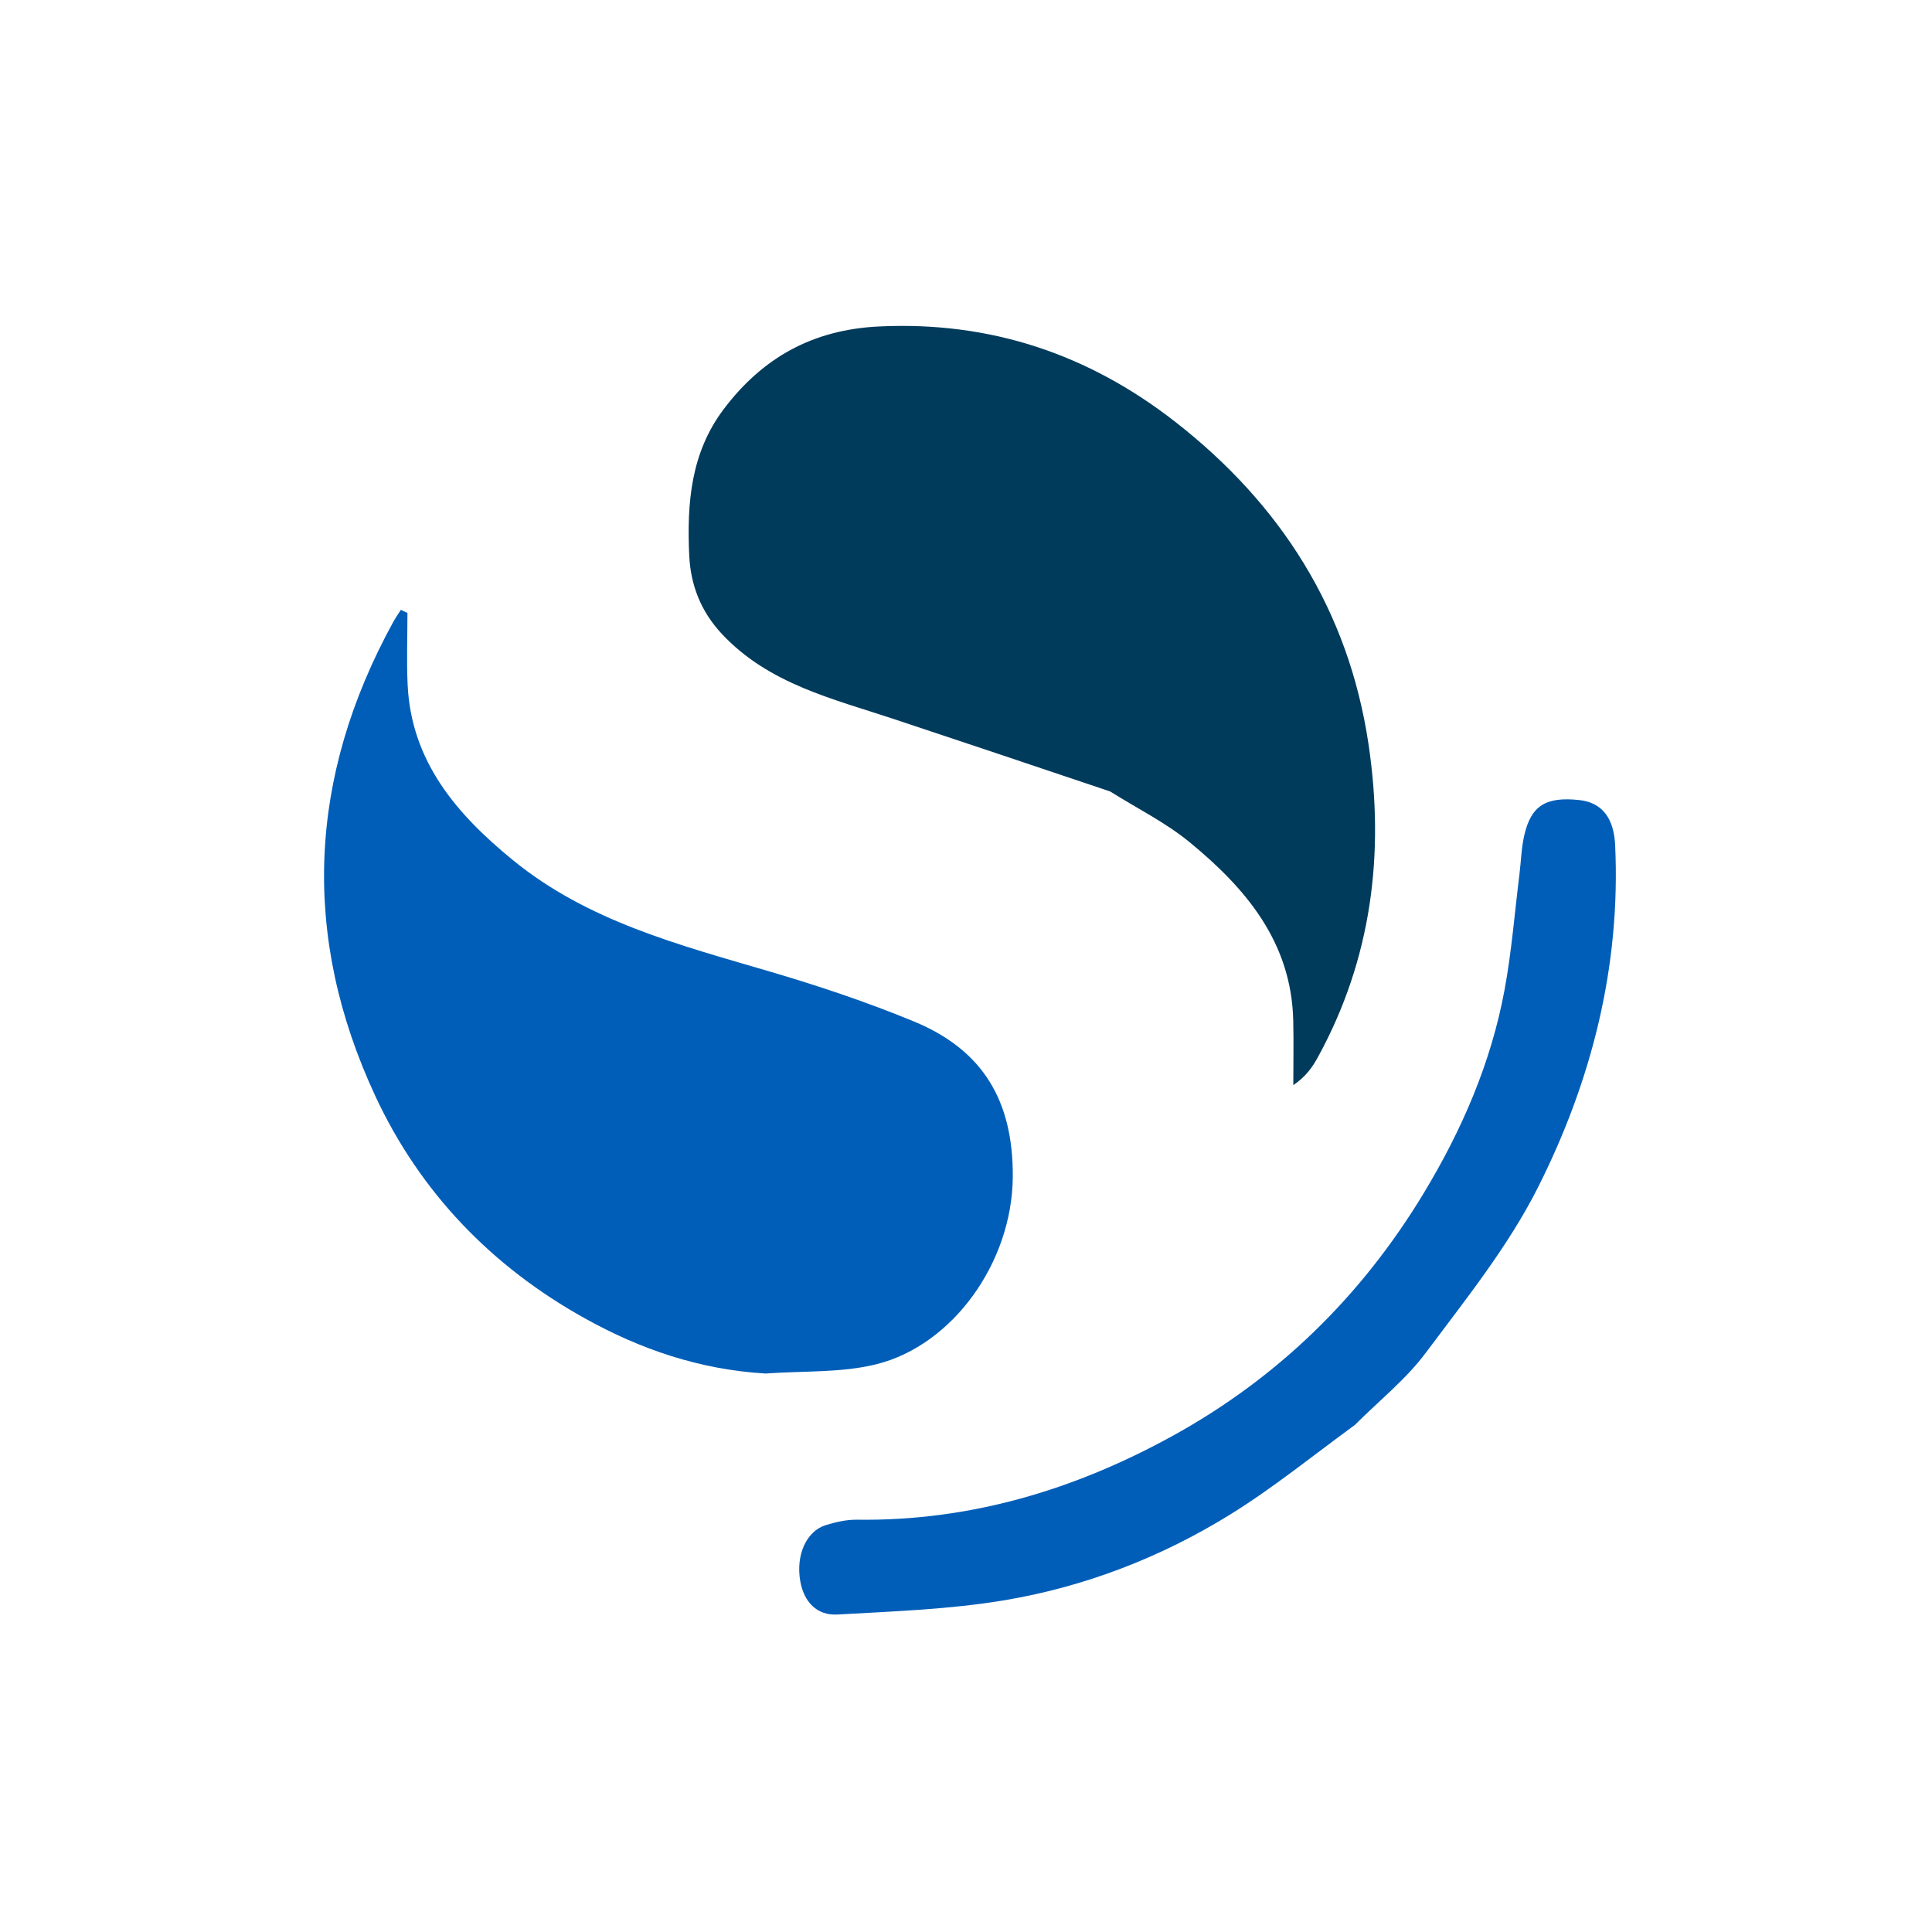
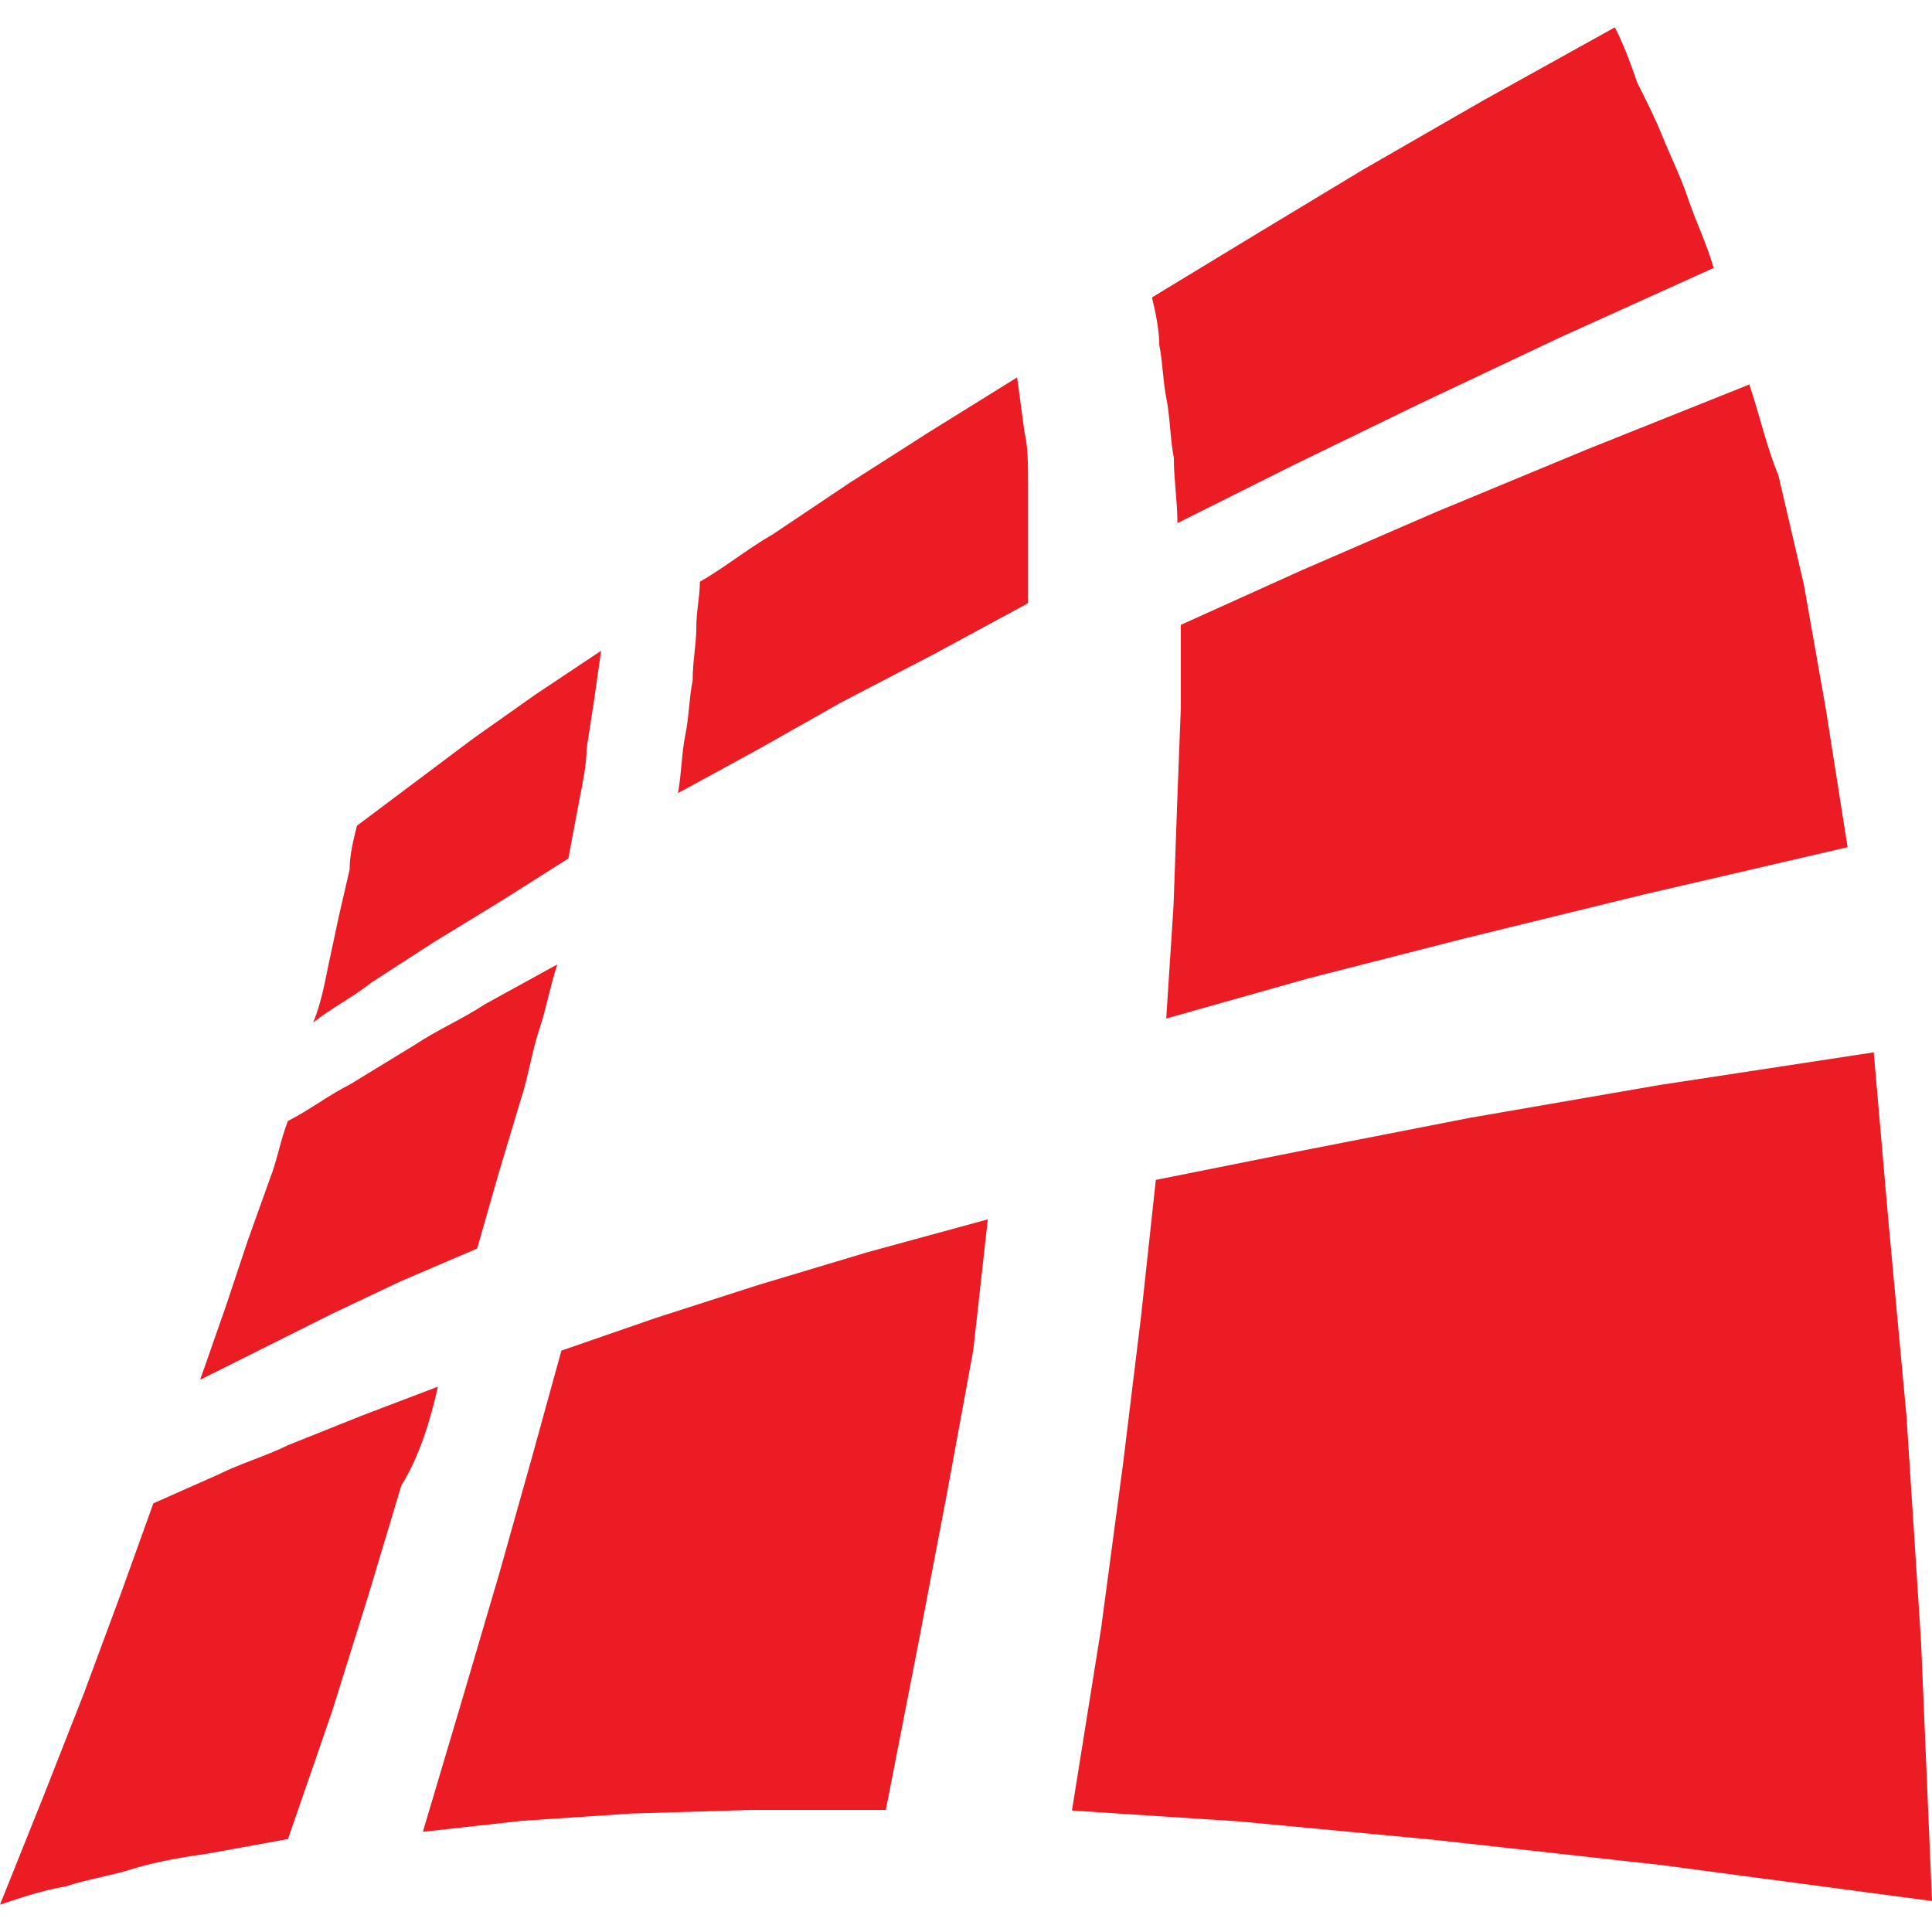
- <svg xmlns="http://www.w3.org/2000/svg" shape-rendering="geometricPrecision" text-rendering="geometricPrecision" image-rendering="optimizeQuality" fill-rule="evenodd" clip-rule="evenodd" viewBox="0 0 384 384">
-   <defs>
-     <clipPath id="clip-corners">
-       <path d="         M20,0         H364         L384,20         V364         L364,384         H20         L0,364         V20         L20,0         Z       " />
-     </clipPath>
-   </defs>
-   <g clip-path="url(#clip-corners)">
-     <path fill="none" d="       M184,385       C122.667,385 61.833,385 1,385       C1,257 1,129 1,1       C129,1 257,1 385,1       C385,129 385,257 385,385       C318.167,385 251.333,385 184,385       M152.632,273       C159.84,272.45 167.291,272.877 174.204,271.151       C189.36,267.366 201.162,250.941 201.297,233.963       C201.419,218.668 195.233,208.643 181.681,203.039       C172.325,199.17 162.661,195.941 152.941,193.083       C134.986,187.803 116.803,183.11 101.915,170.935       C90.816,161.858 81.722,151.386 81.018,136.047       C80.801,131.315 80.984,126.564 80.984,121.823       C80.546,121.619 80.107,121.415 79.669,121.212       C79.154,122.032 78.595,122.827 78.13,123.675       C61.223,154.499 59.805,186.125 74.625,217.906       C83.52,236.981 97.714,251.737 116.262,262.043       C127.296,268.175 138.983,272.214 152.632,273       M220.971,157.484       C226.154,160.754 231.74,163.533 236.44,167.391       C247.615,176.563 256.672,187.243 257.04,202.803       C257.141,207.093 257.055,211.388 257.055,215.682       C259.515,214.005 260.824,212.155 261.907,210.181       C272.642,190.62 275.244,169.652 272.001,147.894       C268.042,121.329 254.573,100.205 233.584,83.838       C216.339,70.391 196.84,63.823 174.716,64.887       C161.575,65.518 151.592,71.048 143.835,81.336       C137.299,90.003 136.524,99.967 136.983,110.283       C137.253,116.343 139.324,121.551 143.478,125.998       C152.822,136 165.641,138.909 177.89,142.993       C192.029,147.706 206.17,152.415 220.971,157.484       M269.535,282.983       C274.183,278.328 279.456,274.138 283.35,268.92       C291.277,258.299 299.752,247.774 305.668,236.035       C316.346,214.846 322.14,192.102 321.025,168.012       C320.776,162.62 318.447,159.497 313.848,159.012       C307.257,158.317 304.314,160.117 302.958,166.033       C302.377,168.565 302.32,171.215 301.997,173.809       C301.046,181.456 300.442,189.169 299.043,196.734       C296.359,211.245 290.559,224.615 282.944,237.204       C270.562,257.673 253.973,273.887 233.027,285.413       C213.571,296.119 192.819,302.354 170.367,302.053       C168.28,302.025 166.114,302.509 164.105,303.138       C160.282,304.336 158.141,309.059 159.061,314.285       C159.772,318.321 162.303,321.135 166.452,320.898       C177.456,320.269 188.552,319.897 199.393,318.104       C215.51,315.438 230.725,309.57 244.62,300.952       C253.103,295.691 260.909,289.339 269.535,282.983     " />
-     <path fill="#005EB8" d="       M152.153,273       C138.983,272.214 127.296,268.175 116.262,262.043       C97.714,251.737 83.52,236.981 74.625,217.906       C59.805,186.125 61.223,154.499 78.13,123.675       C78.595,122.827 79.154,122.032 79.669,121.212       C80.107,121.415 80.546,121.619 80.984,121.823       C80.984,126.564 80.801,131.315 81.018,136.047       C81.722,151.386 90.816,161.858 101.915,170.935       C116.803,183.11 134.986,187.803 152.941,193.083       C162.661,195.941 172.325,199.17 181.681,203.039       C195.233,208.643 201.419,218.668 201.297,233.963       C201.162,250.941 189.36,267.366 174.204,271.151       C167.291,272.877 159.84,272.45 152.153,273     " />
-     <path fill="#003B5C" d="       M220.64,157.305       C206.17,152.415 192.029,147.706 177.89,142.993       C165.641,138.909 152.822,136 143.478,125.998       C139.324,121.551 137.253,116.343 136.983,110.283       C136.524,99.967 137.299,90.003 143.835,81.336       C151.592,71.048 161.575,65.518 174.716,64.887       C196.84,63.823 216.339,70.391 233.584,83.838       C254.573,100.205 268.042,121.329 272.001,147.894       C275.244,169.652 272.642,190.62 261.907,210.181       C260.824,212.155 259.515,214.005 257.055,215.682       C257.055,211.388 257.141,207.093 257.04,202.803       C256.672,187.243 247.615,176.563 236.44,167.391       C231.74,163.533 226.154,160.754 220.64,157.305     " />
-     <path fill="#005EB8" d="       M269.277,283.23       C260.909,289.339 253.103,295.691 244.62,300.952       C230.725,309.57 215.51,315.438 199.393,318.104       C188.552,319.897 177.456,320.269 166.452,320.898       C162.303,321.135 159.772,318.321 159.061,314.285       C158.141,309.059 160.282,304.336 164.105,303.138       C166.114,302.509 168.28,302.025 170.367,302.053       C192.819,302.354 213.571,296.119 233.027,285.413       C253.973,273.887 270.562,257.673 282.944,237.204       C290.559,224.615 296.359,211.245 299.043,196.734       C300.442,189.169 301.046,181.456 301.997,173.809       C302.32,171.215 302.377,168.565 302.958,166.033       C304.314,160.117 307.257,158.317 313.848,159.012       C318.447,159.497 320.776,162.62 321.025,168.012       C322.14,192.102 316.346,214.846 305.668,236.035       C299.752,247.774 291.277,258.299 283.35,268.92       C279.456,274.138 274.183,278.328 269.277,283.23     " />
-   </g>
+ <svg xmlns="http://www.w3.org/2000/svg" width="64" height="64" fill="#ec1c24">
+   <path d="M18.475 31.94l-2.415 1.328c-.725.483-1.57.845-2.294 1.328l-2.174 1.328c-.725.362-1.328.845-2.053 1.208-.242.604-.362 1.328-.604 1.932L8.2 41.117l-.725 2.174-.845 2.415 4.347-2.174 2.294-1.087 2.536-1.087.725-2.536.725-2.415c.242-.725.362-1.57.604-2.294s.362-1.45.604-2.174m1.45-10.384l-2.174 1.45-2.053 1.45-3.864 2.898c-.12.483-.242.966-.242 1.45l-.362 1.57-.362 1.7c-.12.604-.242 1.208-.483 1.8.604-.483 1.328-.845 1.932-1.328l2.053-1.328 2.174-1.328 2.294-1.45.362-1.932c.12-.604.242-1.208.242-1.7l.242-1.57.242-1.7m-5.416 24.4l-2.536.966-2.415.966c-.725.362-1.57.604-2.294.966L5.08 49.8l-1.087 3.02-1.208 3.26-1.328 3.38L0 63.094c.725-.242 1.45-.483 2.174-.604.725-.242 1.57-.362 2.294-.604.845-.242 1.57-.362 2.415-.483l2.657-.483L11 56.694l1.208-3.864 1.087-3.623c.604-.966.966-2.174 1.208-3.26M33.7 12.498l-2.898 1.8L28.136 16 25.6 17.7c-.845.483-1.57 1.087-2.415 1.57 0 .483-.12.966-.12 1.57 0 .483-.12 1.087-.12 1.7-.12.604-.12 1.208-.242 1.8s-.12 1.208-.242 1.932l2.657-1.45 2.777-1.57 3.02-1.57 3.14-1.7V16c0-.604 0-1.208-.12-1.7l-.242-1.8m-.968 27.892L28.74 41.48l-3.623 1.087-3.38 1.087-3.14 1.087-.966 3.502-1.087 3.864-1.208 4.106-1.328 4.468 3.26-.362 3.623-.242 3.985-.12h4.468L30.43 54.4l.966-5.072.845-4.6.483-4.347m25.238-27.65l-5.434 2.174-4.95 2.053L43.1 18.9l-3.985 1.8v2.777l-.12 3.14-.12 3.38-.242 3.743 4.7-1.328 5.192-1.328 5.917-1.45 6.762-1.57-.725-4.6-.725-4.106-.845-3.623c-.362-.845-.604-1.932-.966-3.02M53.494.906L49.147 3.32l-3.985 2.294L41.54 7.8l-3.38 2.053c.12.483.242 1.087.242 1.57.12.604.12 1.208.24 1.8s.12 1.328.242 1.932c0 .725.12 1.45.12 2.174l3.864-1.932 4.226-2.053 4.6-2.174 5.072-2.294c-.242-.845-.604-1.57-.845-2.294s-.604-1.45-.845-2.053-.604-1.328-.845-1.8c-.242-.725-.483-1.328-.725-1.8m8.572 33.93l-7.125 1.087-6.28 1.087-5.555 1.087-4.83.966-.483 4.468-.604 4.95-.725 5.434-.966 6.038 5.555.362 6.4.604 7.608.845L64 62.974l-.362-8.574-.483-7.487-.604-6.52-.483-5.555" />
</svg>
